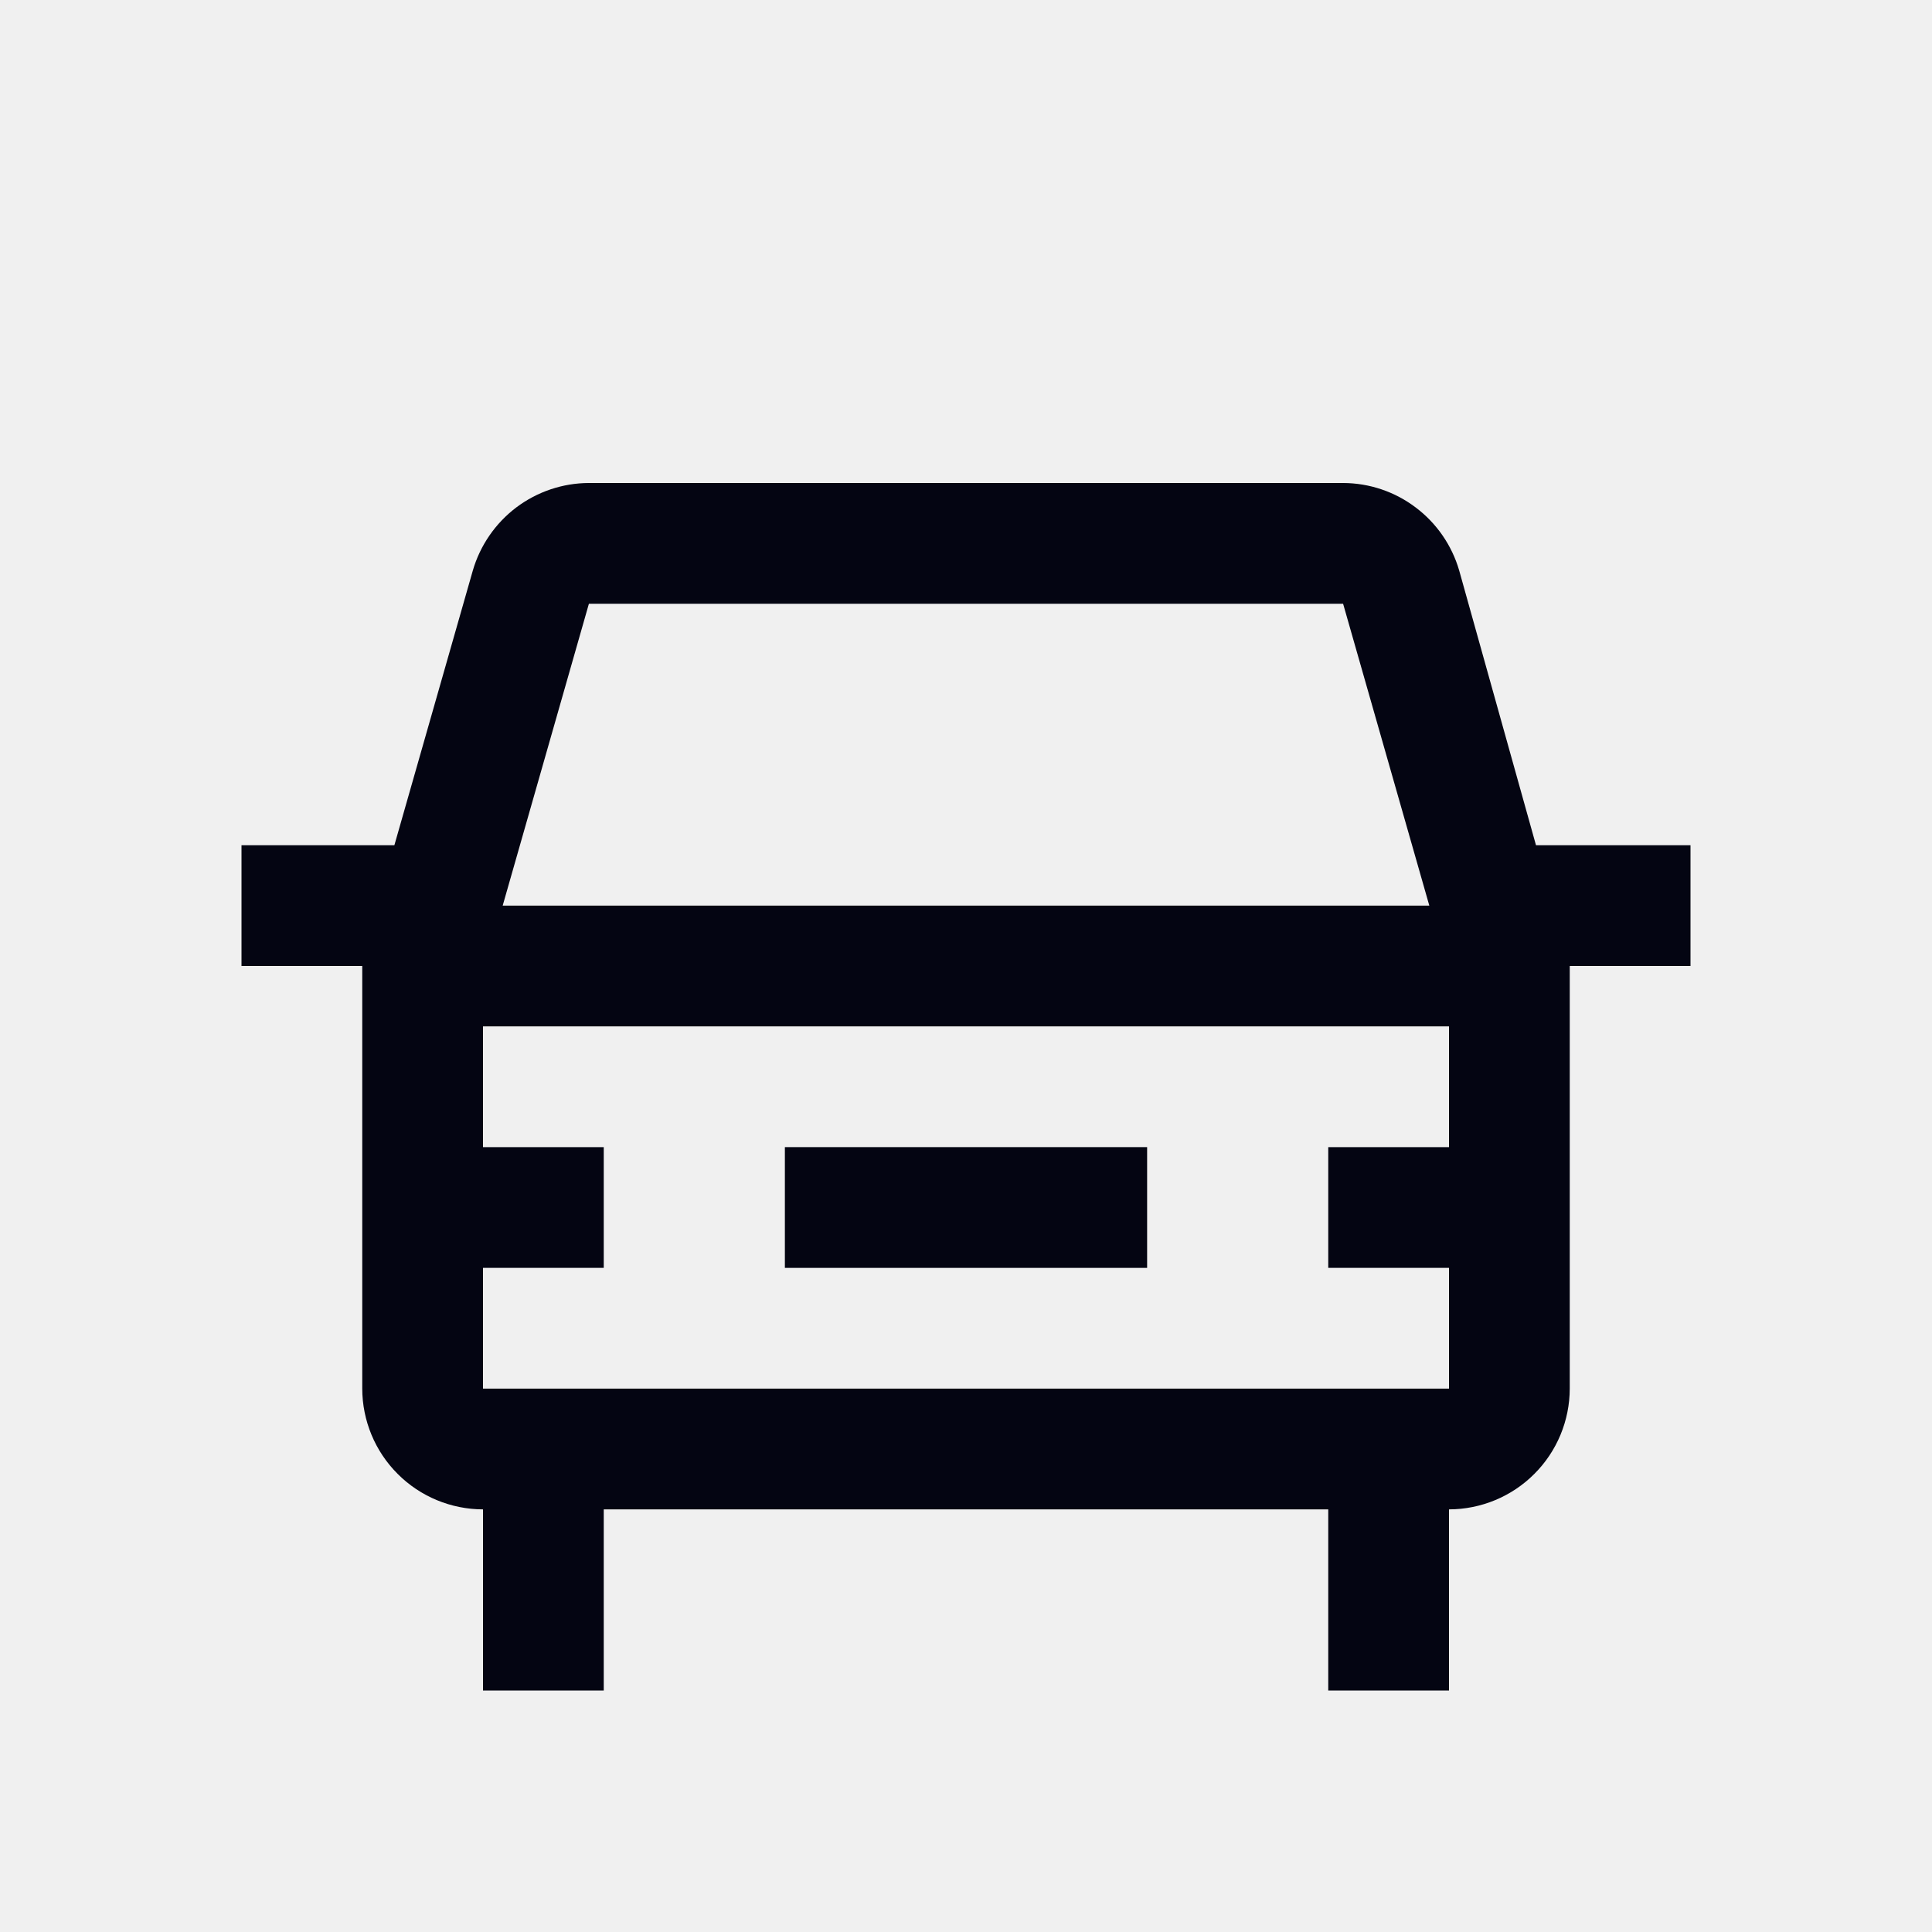
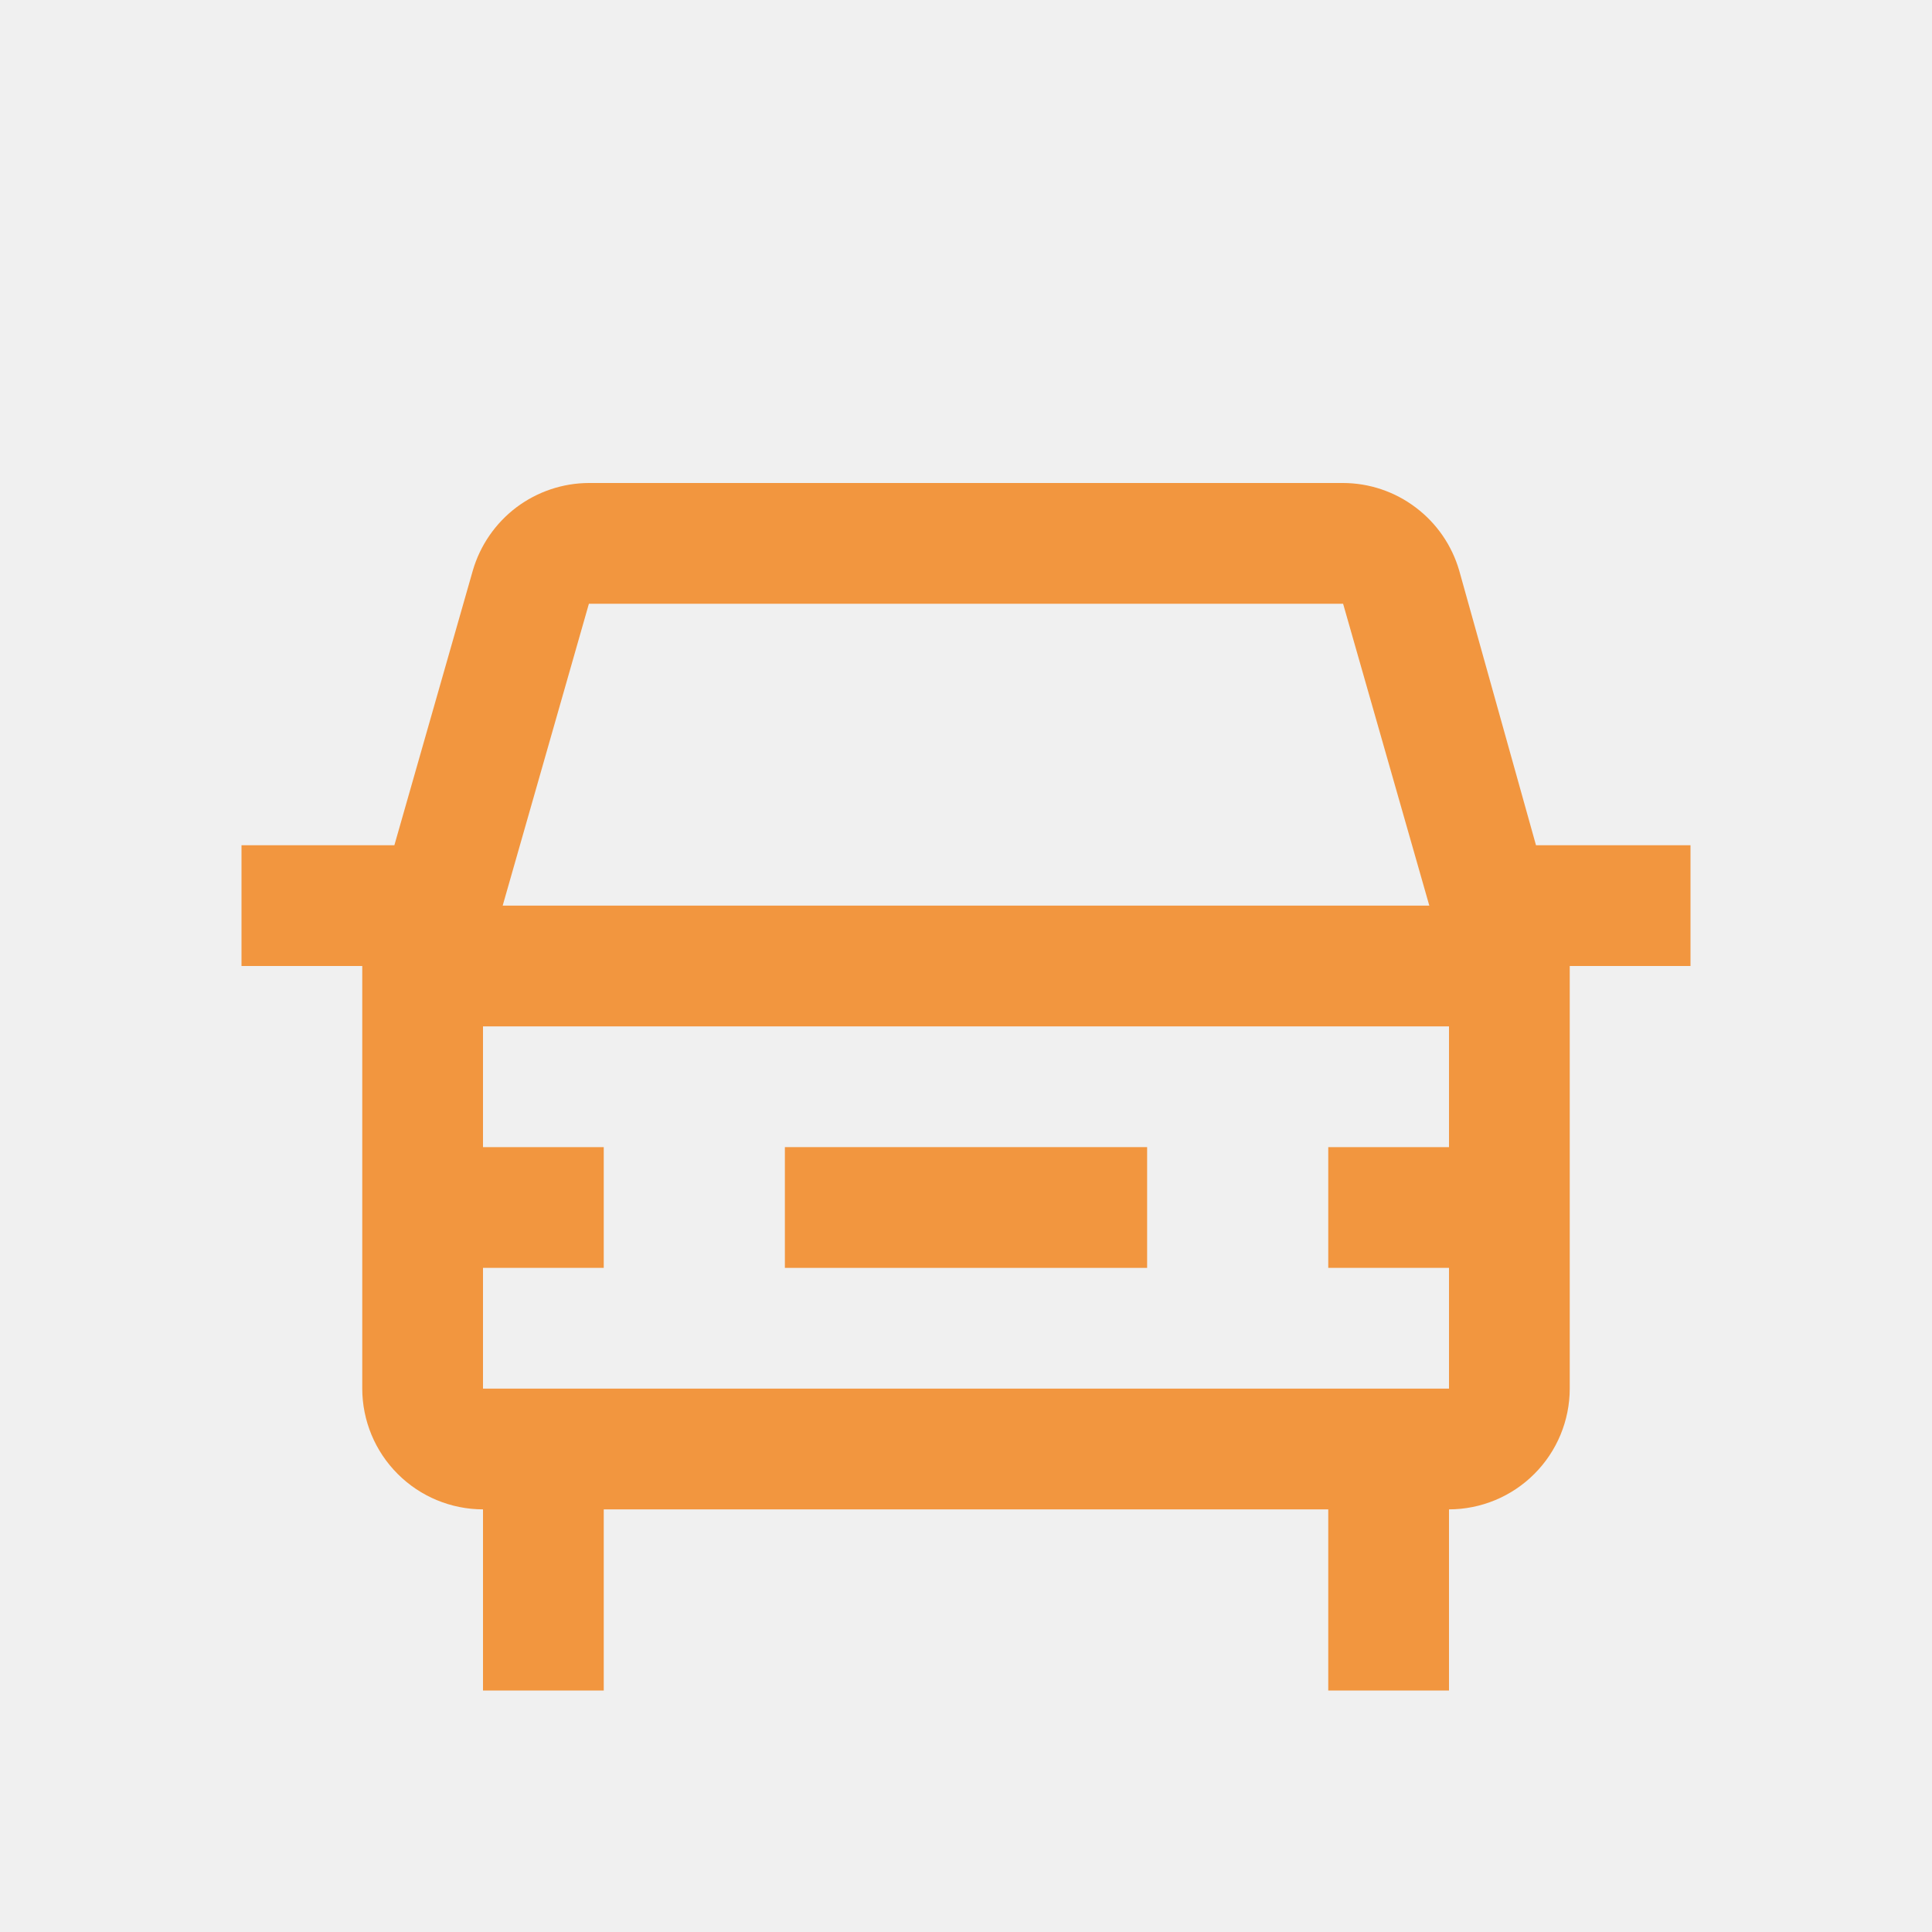
<svg xmlns="http://www.w3.org/2000/svg" width="32" height="32" viewBox="0 0 32 32" fill="none">
-   <g clip-path="url(#clip0_102_36)">
-     <path d="M19 19H13V21H19V19Z" fill="#040512" />
-     <path d="M25.441 14L24.169 9.45C24.048 9.033 23.795 8.666 23.448 8.405C23.102 8.143 22.68 8.001 22.246 8H9.754C9.32 8.001 8.898 8.144 8.551 8.405C8.205 8.667 7.952 9.034 7.831 9.451L6.532 14H4V16H6V23C6.001 23.53 6.212 24.039 6.587 24.413C6.961 24.788 7.47 24.999 8 25V28H10V25H22V28H24V25C24.53 24.999 25.039 24.788 25.413 24.413C25.788 24.039 25.999 23.53 26 23V16H28V14H25.441ZM9.754 10H22.246L23.674 15H8.326L9.754 10ZM24 21V23H8V21H10V19H8V17H24V19H22V21H24Z" fill="#040512" />
+   <g clip-path="url(#clip0_181_3)">
+     <mask id="mask0_181_3" style="mask-type:luminance" maskUnits="userSpaceOnUse" x="0" y="0" width="32" height="32">
+       <path d="M32 0H0V32H32V0Z" fill="white" />
+     </mask>
+     <g mask="url(#mask0_181_3)">
+       <path d="M19 19H13V21H19V19Z" fill="#F2963F" />
+       <path d="M25.441 14L24.169 9.45C24.048 9.033 23.795 8.666 23.448 8.405C23.102 8.143 22.68 8.001 22.246 8H9.754C9.32 8.001 8.898 8.144 8.551 8.405C8.205 8.667 7.952 9.034 7.831 9.451L6.532 14H4V16H6V23C6.001 23.53 6.212 24.039 6.587 24.413C6.961 24.788 7.47 24.999 8 25V28H10V25H22V28H24V25C24.53 24.999 25.039 24.788 25.413 24.413C25.788 24.039 25.999 23.53 26 23V16H28V14H25.441ZM9.754 10H22.246L23.674 15H8.326L9.754 10ZM24 21V23H8V21H10V19H8V17H24V19H22V21H24Z" fill="#F2963F" />
+     </g>
  </g>
  <defs>
-     <clipPath id="clip0_102_36">
+     <clipPath id="clip0_181_3">
      <rect width="32" height="32" fill="white" />
    </clipPath>
  </defs>
</svg>
